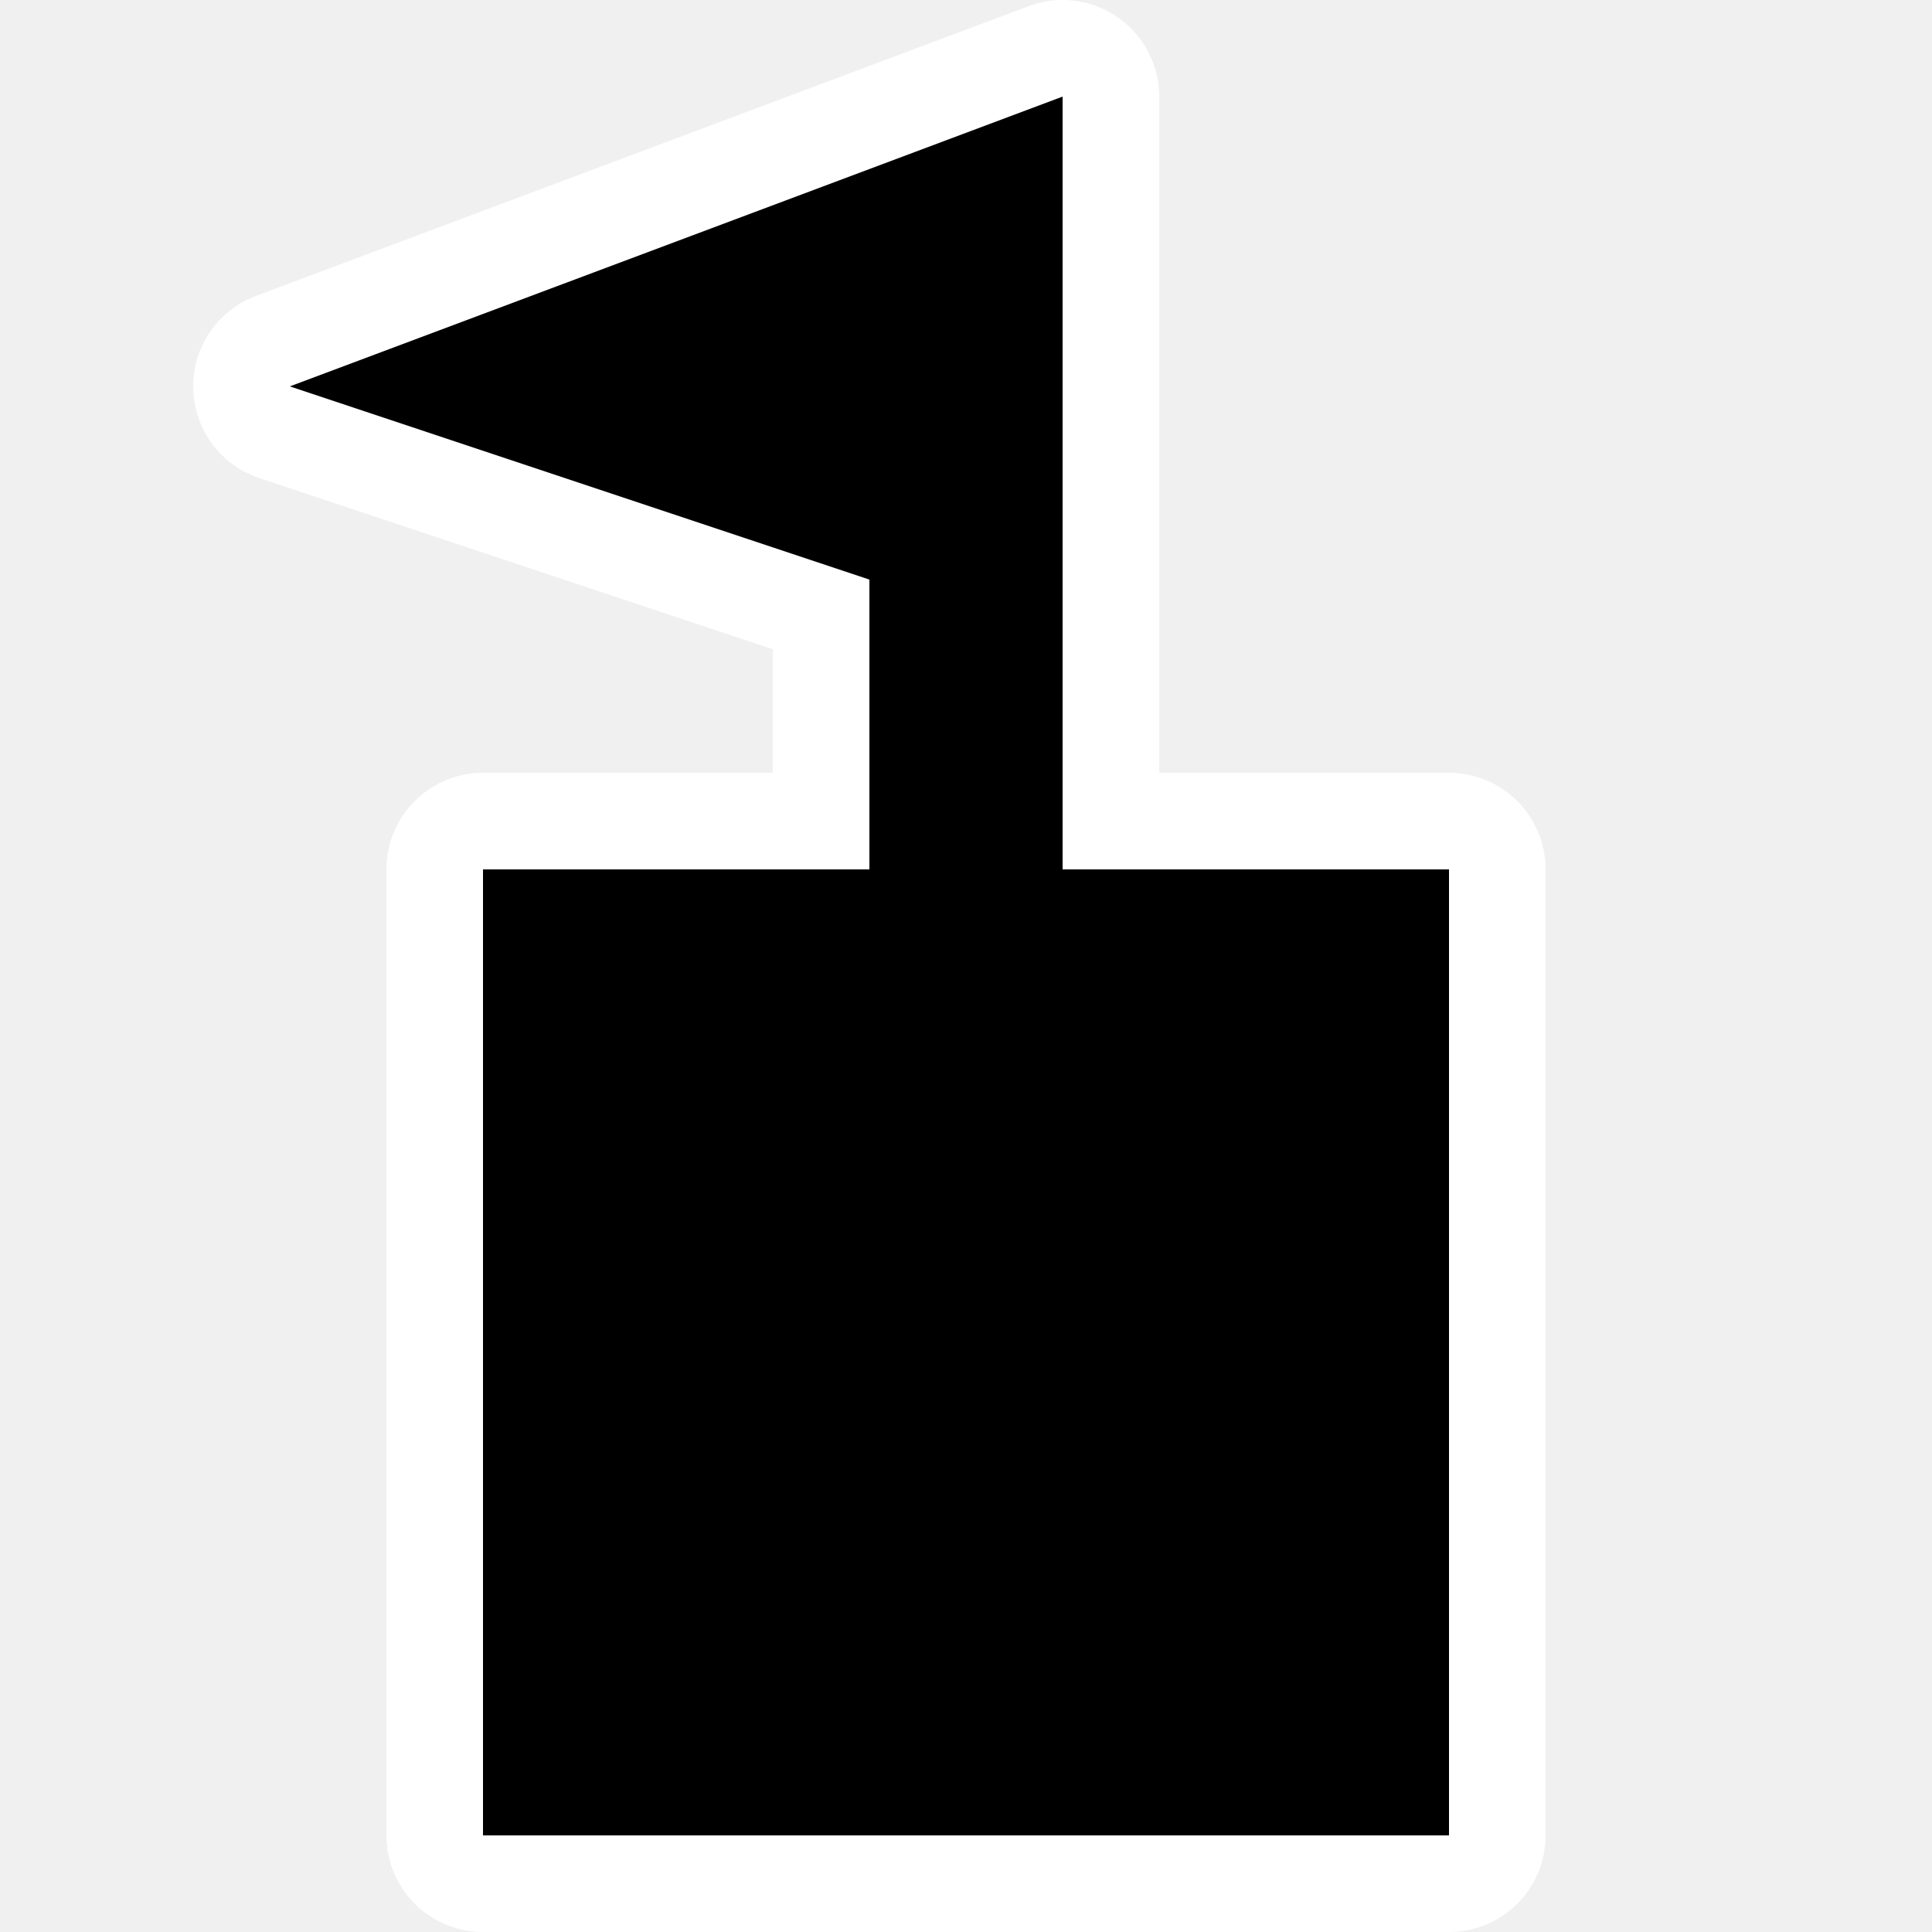
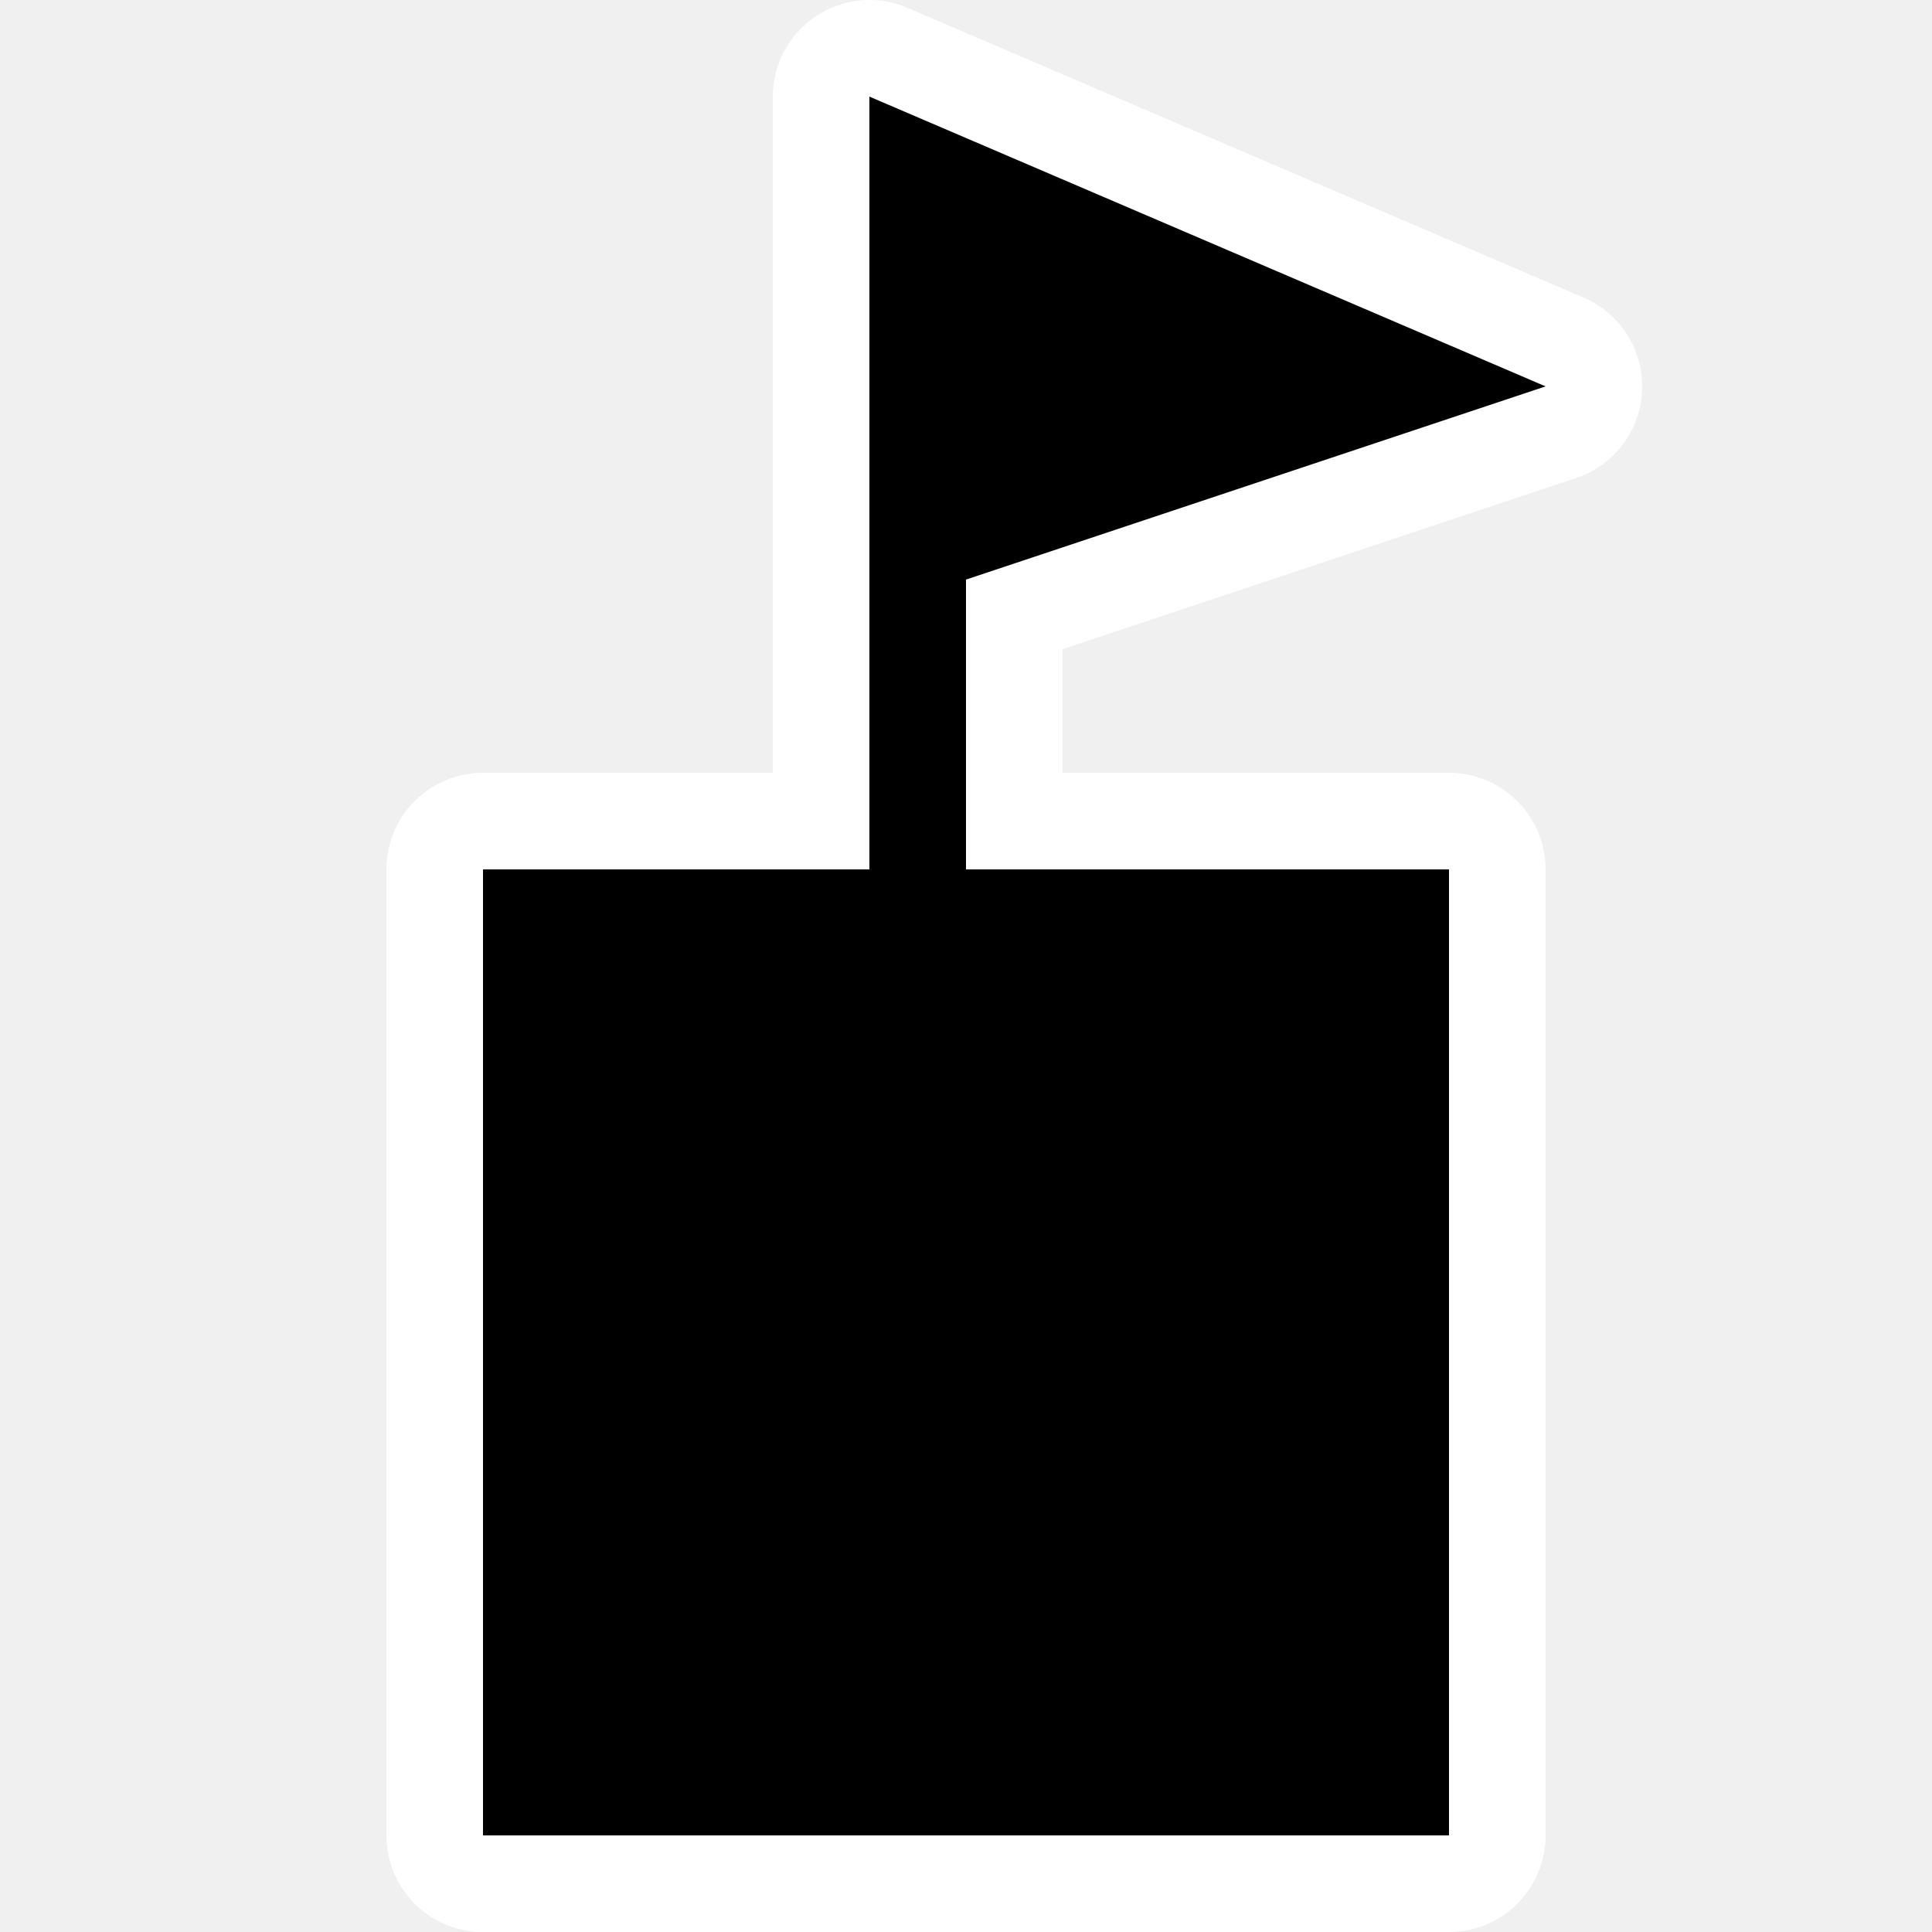
<svg xmlns="http://www.w3.org/2000/svg" width="20" height="20">
  <g style="display:inline;stroke:#000;stroke-opacity:0">
-     <path style="display:inline;fill:#000;fill-opacity:1;stroke:#fff;stroke-width:2;stroke-linecap:round;stroke-linejoin:round;stroke-dasharray:none;stroke-opacity:1;paint-order:stroke markers fill" d="M 11,1 3,4 9,6 Z M 5,9 V 19 H 15 V 9 Z M 9,6 v 3 h 2 V 1 Z" />
+     <path style="display:inline;fill:#000;fill-opacity:1;stroke:#fff;stroke-width:2;stroke-linecap:round;stroke-linejoin:round;stroke-dasharray:none;stroke-opacity:1;paint-order:stroke markers fill" d="m 11,1 -7,3 6,2 z M 5,9 V 19 H 15 V 9 Z m 5,-3 0,3 H 11 V 1 Z" transform="matrix(-1 0 0 1 20 0)" />
  </g>
</svg>
